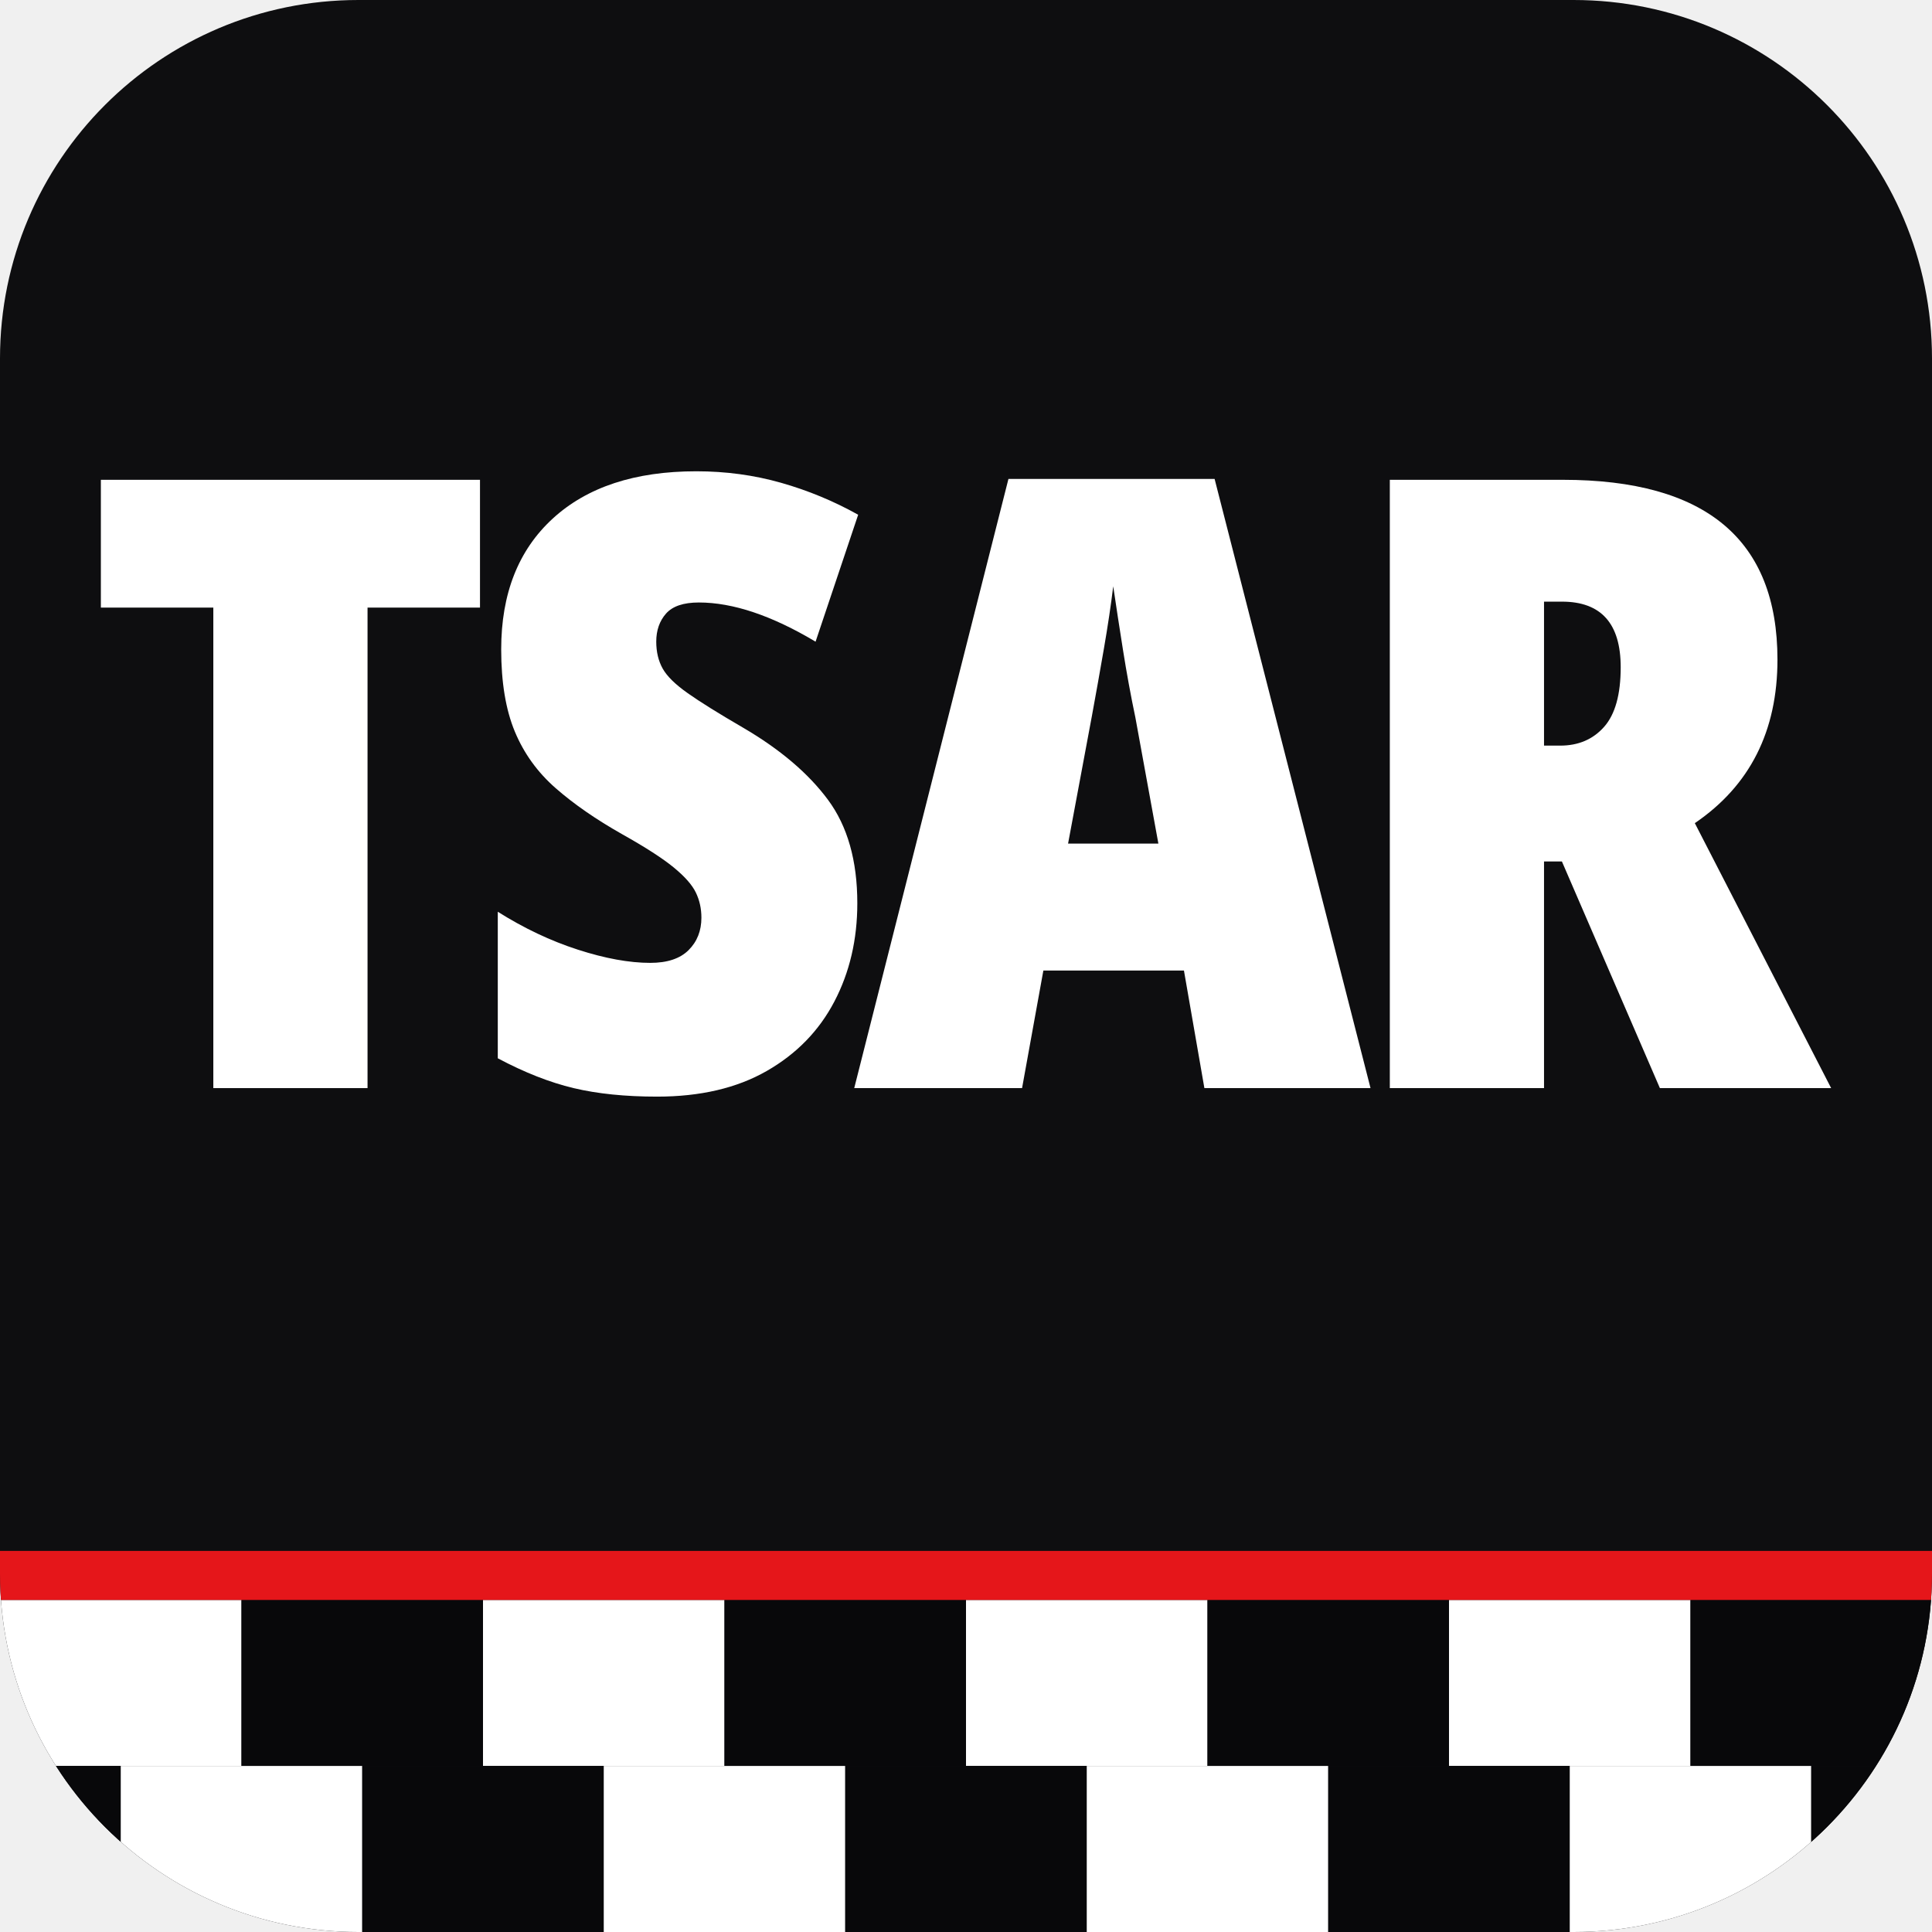
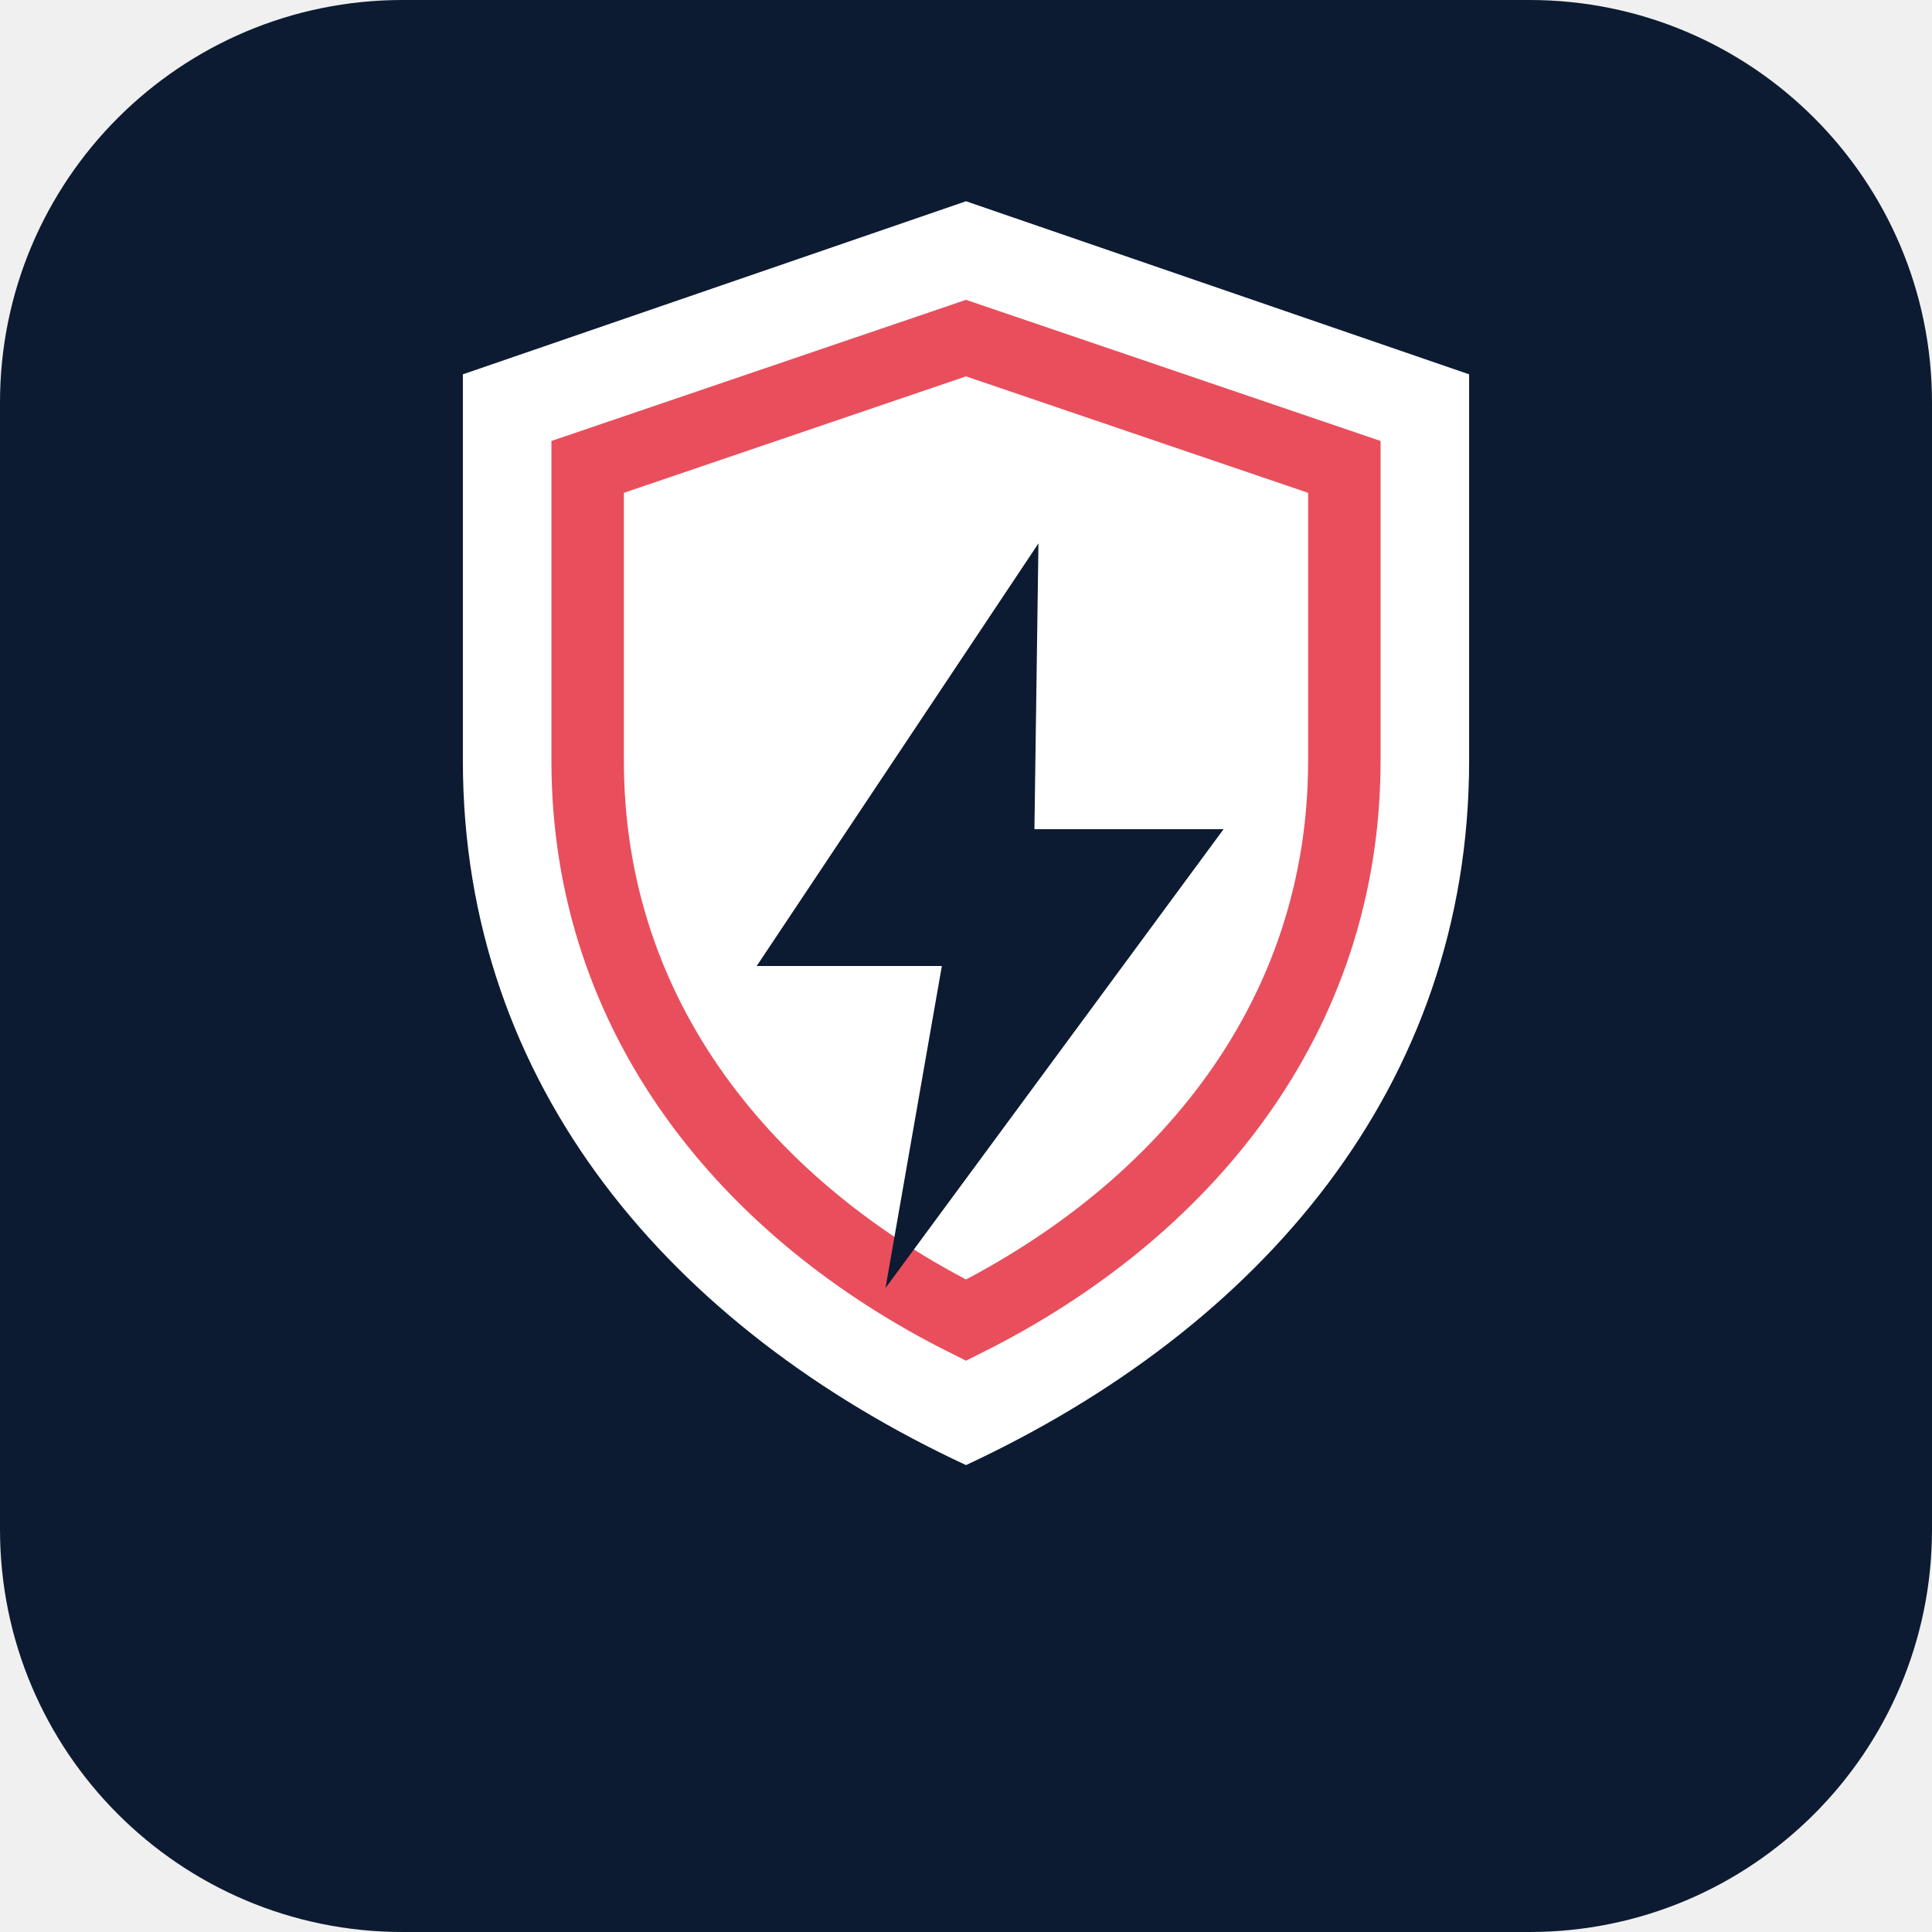
- <svg xmlns="http://www.w3.org/2000/svg" viewBox="0 0 1024 1024">
-   <defs>
-     <clipPath id="tile">
-       <rect width="1024" height="1024" rx="190" />
-     </clipPath>
-   </defs>
-   <g clip-path="url(#tile)">
-     <rect width="1024" height="1024" fill="#0e0e10" />
-     <rect x="0.0" y="848.0" width="128.0" height="88.0" fill="#ffffff" />
-     <rect x="128.0" y="848.0" width="128.0" height="88.0" fill="#08080a" />
-     <rect x="256.0" y="848.0" width="128.0" height="88.0" fill="#ffffff" />
-     <rect x="384.0" y="848.0" width="128.0" height="88.0" fill="#08080a" />
-     <rect x="512.0" y="848.0" width="128.0" height="88.0" fill="#ffffff" />
-     <rect x="640.0" y="848.0" width="128.0" height="88.0" fill="#08080a" />
-     <rect x="768.0" y="848.0" width="128.0" height="88.0" fill="#ffffff" />
-     <rect x="896.0" y="848.0" width="128.0" height="88.0" fill="#08080a" />
-     <rect x="1024.0" y="848.0" width="128.0" height="88.0" fill="#ffffff" />
-     <rect x="-64.0" y="936.0" width="128.0" height="88.0" fill="#08080a" />
-     <rect x="64.0" y="936.0" width="128.0" height="88.0" fill="#ffffff" />
-     <rect x="192.0" y="936.0" width="128.0" height="88.0" fill="#08080a" />
-     <rect x="320.0" y="936.0" width="128.0" height="88.0" fill="#ffffff" />
-     <rect x="448.0" y="936.0" width="128.0" height="88.0" fill="#08080a" />
-     <rect x="576.0" y="936.0" width="128.0" height="88.0" fill="#ffffff" />
-     <rect x="704.0" y="936.0" width="128.0" height="88.0" fill="#08080a" />
-     <rect x="832.0" y="936.0" width="128.0" height="88.0" fill="#ffffff" />
-     <rect x="960.0" y="936.0" width="128.0" height="88.0" fill="#08080a" />
-     <rect y="822" width="1024" height="26" fill="#e5161a" />
-   </g>
-   <g fill="#ffffff">
-     <path transform="translate(44.43 576.72) scale(0.45156 -0.45156)" d="M333 0H152V564H20V714H465V564H333Z" />
-     <path transform="translate(250.29 576.72) scale(0.45156 -0.45156)" d="M452 217Q452 153 425.0 101.5Q398 50 345.5 20.0Q293 -10 217 -10Q161 -10 119.0 0.0Q77 10 30 35V207Q76 178 124.0 162.5Q172 147 209 147Q239 147 254.0 162.0Q269 177 269 200Q269 216 262.5 229.5Q256 243 236.5 259.0Q217 275 176 298Q130 324 98.0 352.0Q66 380 50.0 418.5Q34 457 34 515Q34 613 94.5 668.5Q155 724 263 724Q315 724 362.5 710.5Q410 697 453 673L403 524Q326 570 266 570Q239 570 227.5 557.0Q216 544 216 524Q216 506 223.5 492.5Q231 479 253.0 463.5Q275 448 318 423Q383 385 417.5 338.5Q452 292 452 217Z" />
-     <path transform="translate(452.76 576.72) scale(0.45156 -0.45156)" d="M411 0 387 138H222L197 0H0L181 715H423L606 0ZM330 435Q322 473 315.5 514.0Q309 555 304 589Q300 556 293.0 515.5Q286 475 279 437L251 287H357Z" />
-     <path transform="translate(709.99 576.72) scale(0.45156 -0.45156)" d="M262 714Q514 714 514 503Q514 377 417 311L577 0H376L261 266H240V0H59V714ZM261 571H240V402H259Q291 402 310.5 424.0Q330 446 330 494Q330 571 261 571Z" />
-   </g>
+ <svg xmlns="http://www.w3.org/2000/svg" viewBox="0 0 48 48">
+   <rect width="48" height="48" rx="10" fill="#0C1B31" />
+   <path fill="#fff" d="M24 5l12.5 4.3v9.6c0 8.1-5.2 14.1-12.5 17.5C16.7 33 11.5 27 11.5 18.9V9.3z" />
+   <path fill="none" stroke="#E94E5C" stroke-width="1.8" d="M24 8.4l9.4 3.2v7.3c0 6.4-4 11.2-9.4 13.9-5.4-2.7-9.4-7.5-9.4-13.9v-7.3z" />
+   <path fill="#0C1B31" d="M25.8 13.5L18.8 24h4.6l-1.4 8 8.4-11.4h-4.7z" />
</svg>
